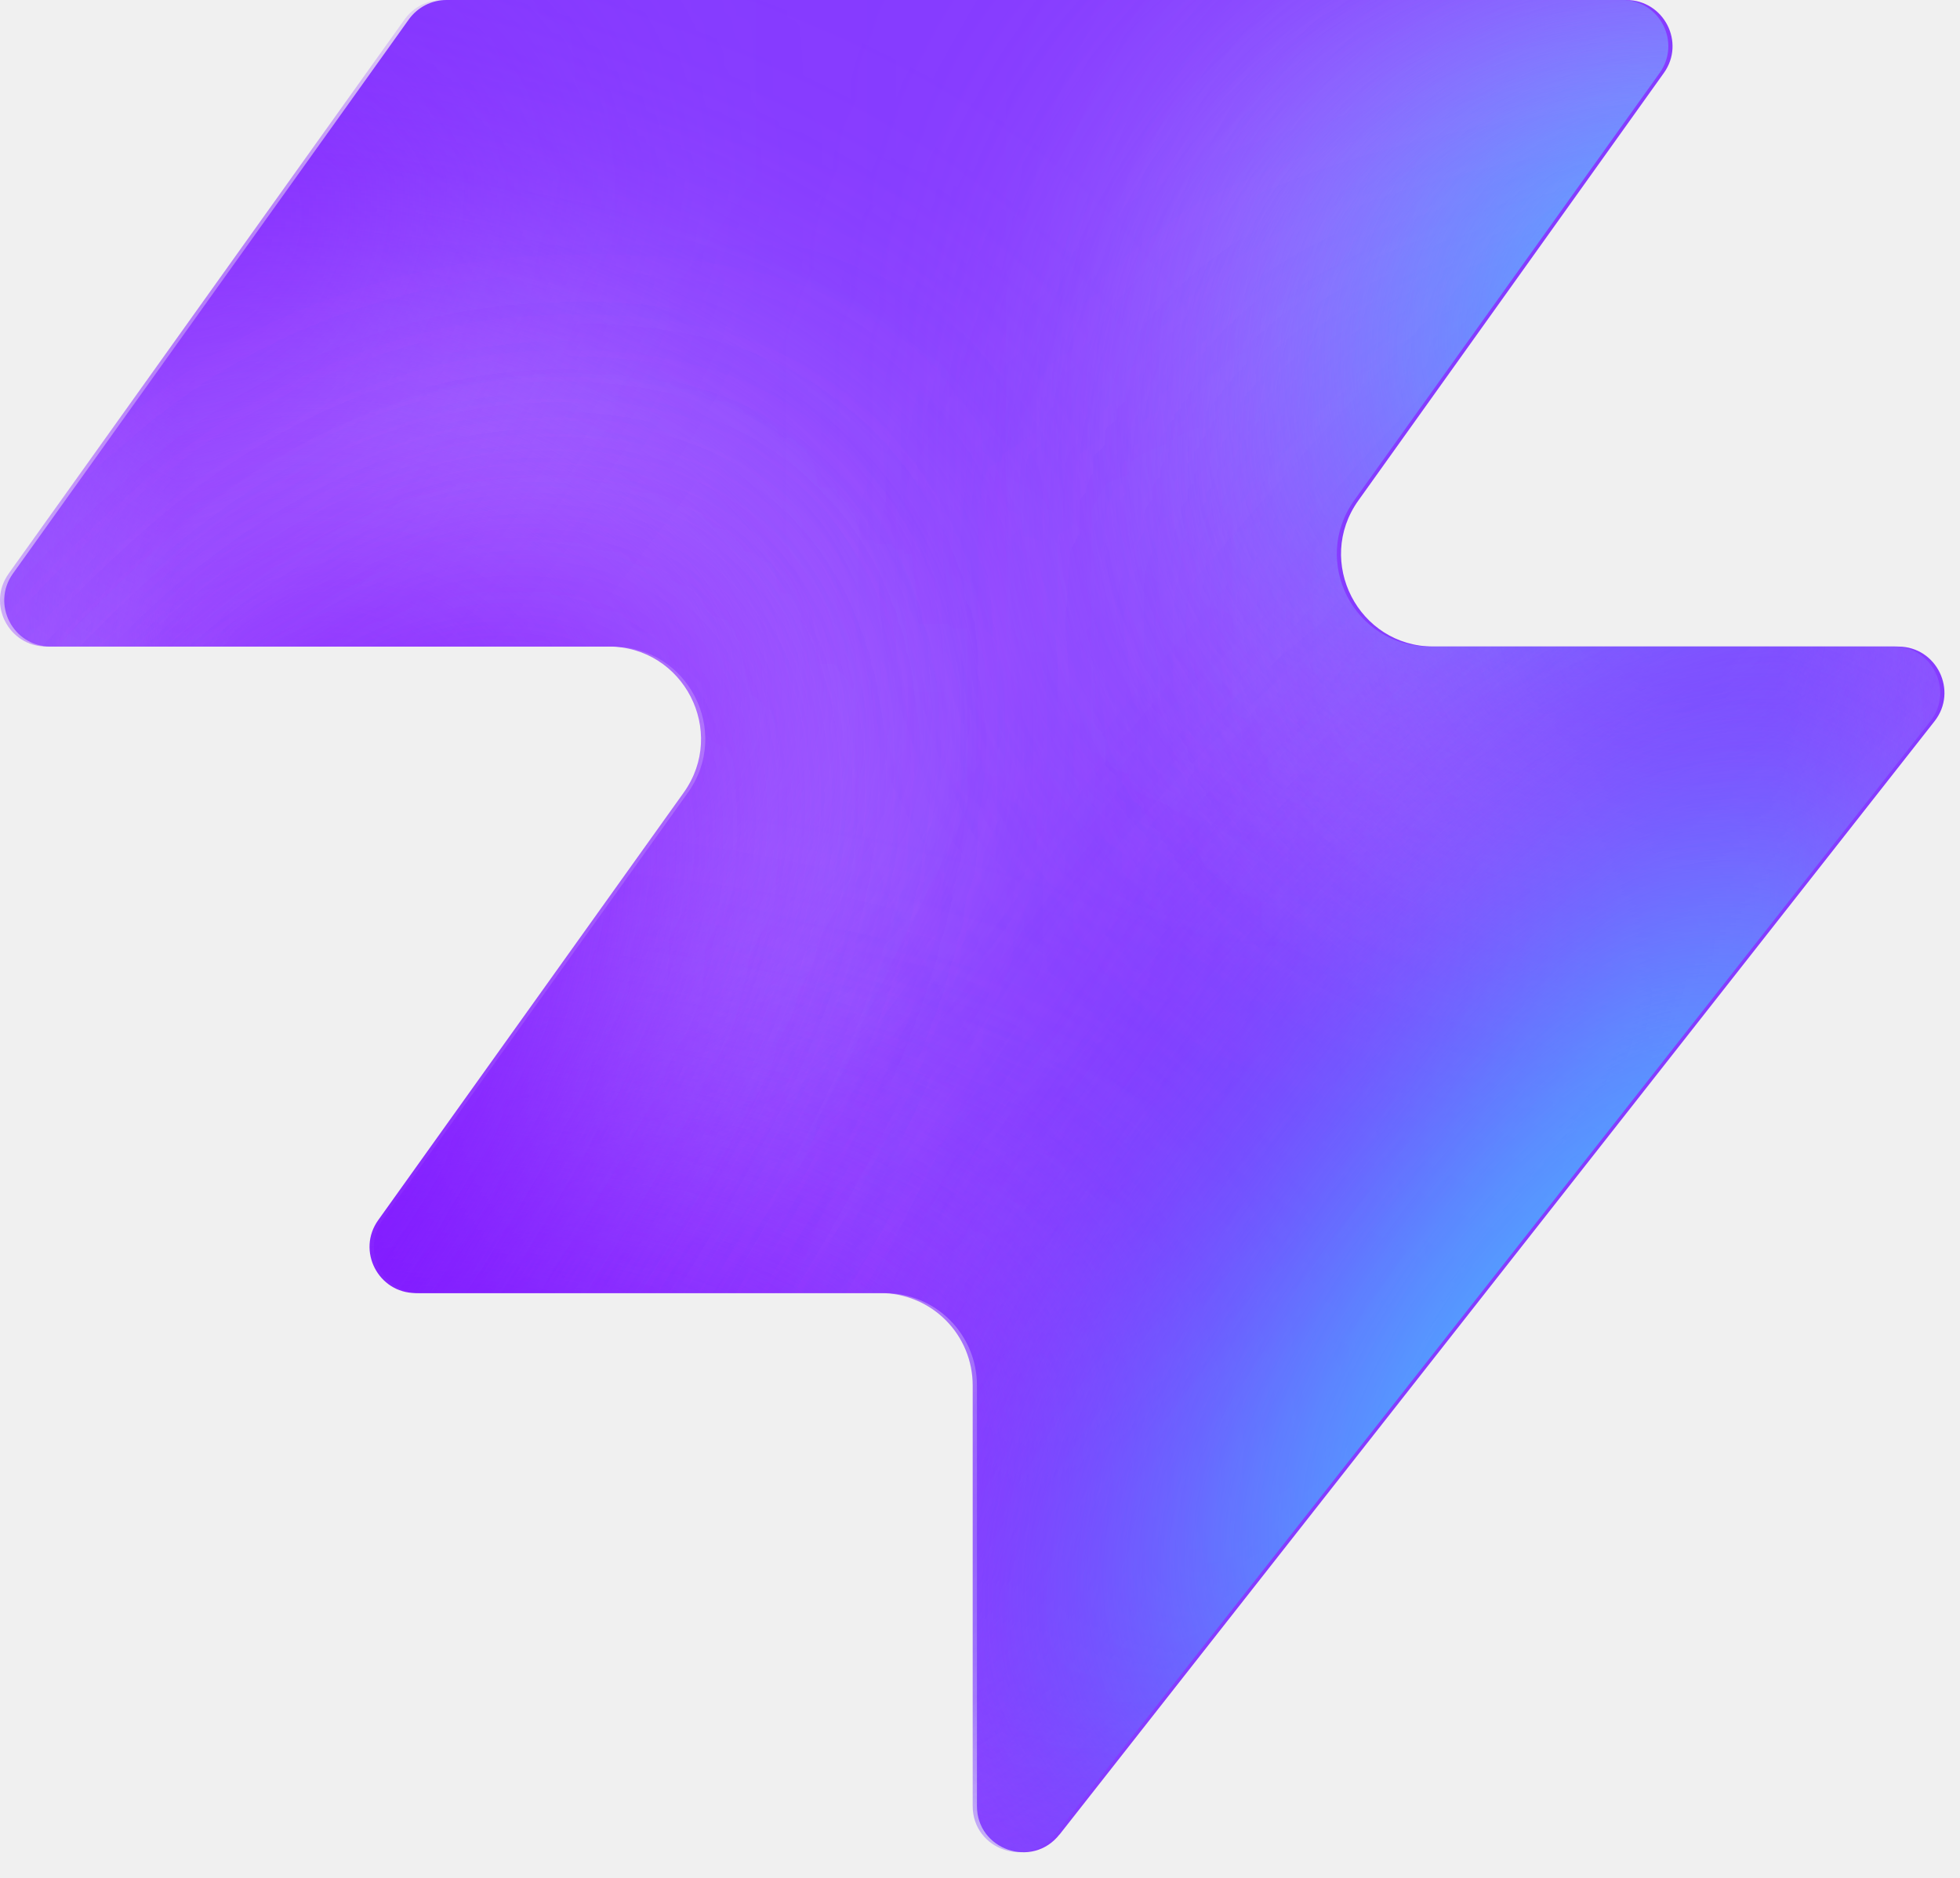
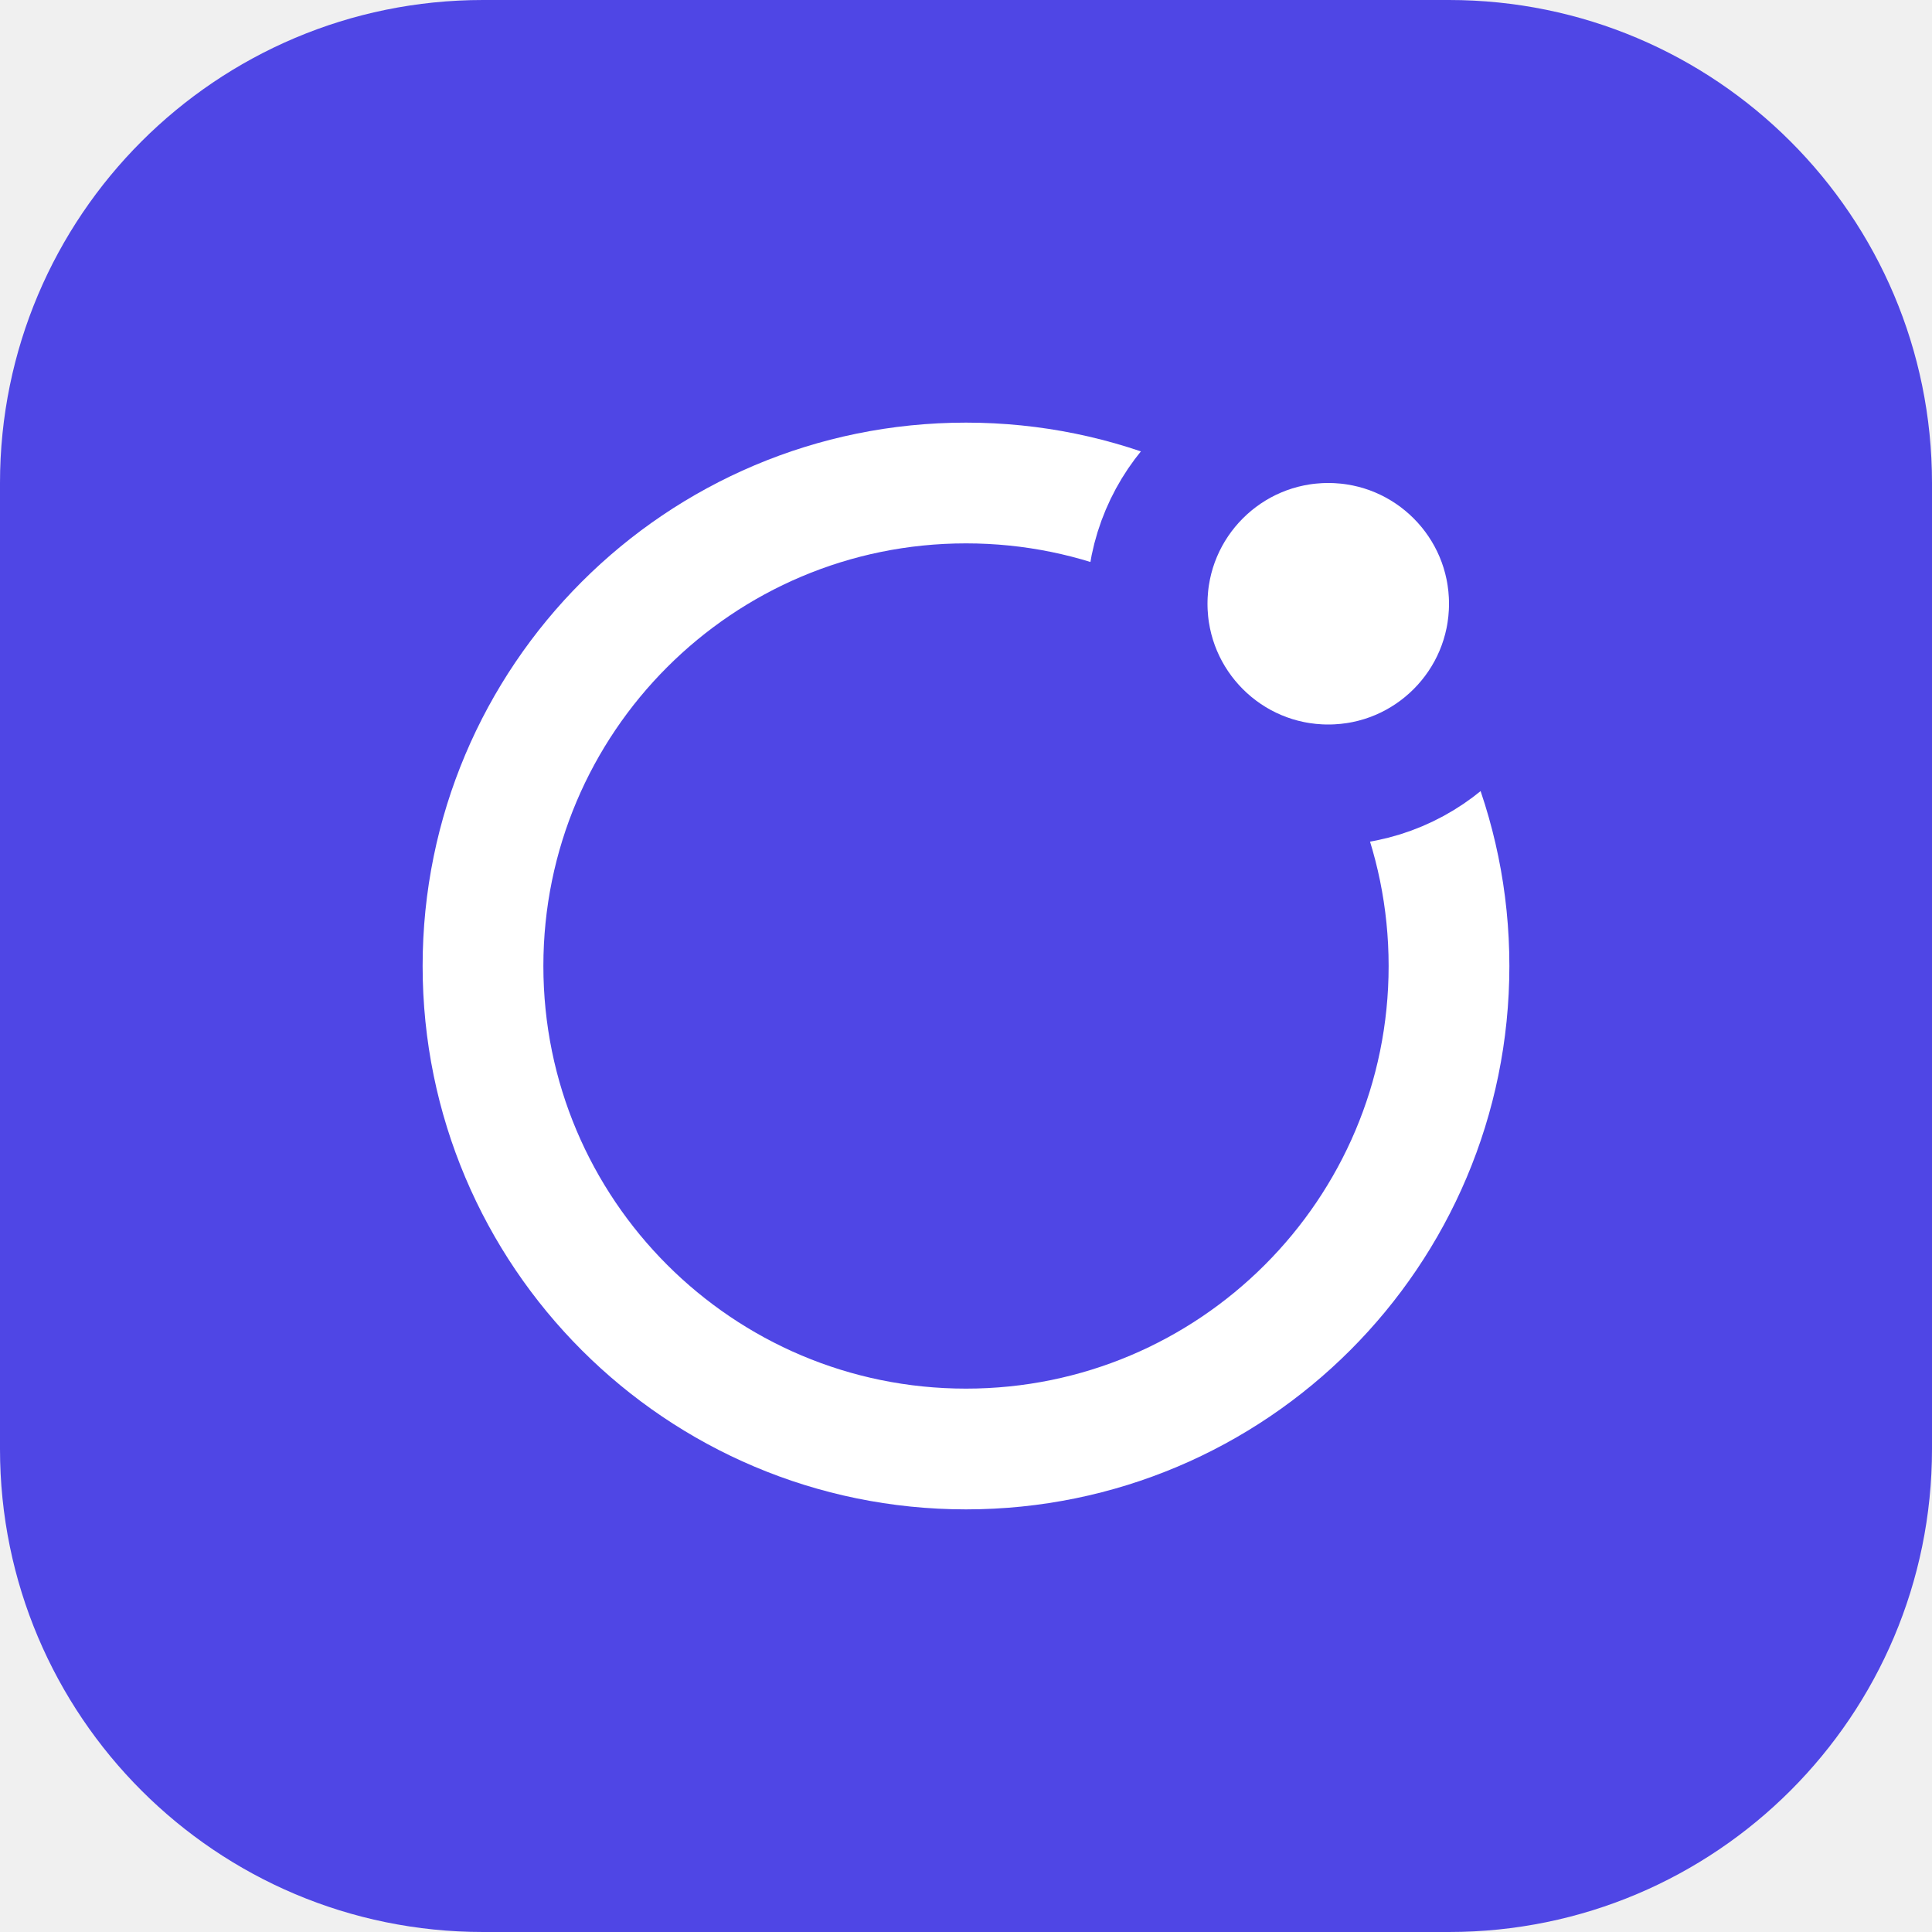
- <svg xmlns="http://www.w3.org/2000/svg" width="48" height="46" fill="none" viewBox="0 0 48 46">
-   <path fill="#863bff" d="M25.946 44.938c-.664.845-2.021.375-2.021-.698V33.937a2.26 2.26 0 0 0-2.262-2.262H10.287c-.92 0-1.456-1.04-.92-1.788l7.48-10.471c1.07-1.497 0-3.578-1.842-3.578H1.237c-.92 0-1.456-1.04-.92-1.788L10.013.474c.214-.297.556-.474.92-.474h28.894c.92 0 1.456 1.04.92 1.788l-7.48 10.471c-1.07 1.498 0 3.579 1.842 3.579h11.377c.943 0 1.473 1.088.89 1.83L25.947 44.94z" style="fill:#863bff;fill:color(display-p3 .525 .23 1);fill-opacity:1" />
-   <mask id="a" width="48" height="46" x="0" y="0" maskUnits="userSpaceOnUse" style="mask-type:alpha">
-     <path fill="#000" d="M25.842 44.938c-.664.844-2.021.375-2.021-.698V33.937a2.26 2.26 0 0 0-2.262-2.262H10.183c-.92 0-1.456-1.04-.92-1.788l7.48-10.471c1.07-1.498 0-3.579-1.842-3.579H1.133c-.92 0-1.456-1.04-.92-1.787L9.91.473c.214-.297.556-.474.92-.474h28.894c.92 0 1.456 1.04.92 1.788l-7.48 10.471c-1.07 1.498 0 3.578 1.842 3.578h11.377c.943 0 1.473 1.088.89 1.832L25.843 44.94z" style="fill:#000;fill-opacity:1" />
-   </mask>
-   <g mask="url(#a)">
-     <g filter="url(#b)">
-       <ellipse cx="5.508" cy="14.704" fill="#ede6ff" rx="5.508" ry="14.704" style="fill:#ede6ff;fill:color(display-p3 .927 .903 1);fill-opacity:1" transform="matrix(.00324 1 1 -.00324 -4.47 31.516)" />
-     </g>
-     <g filter="url(#c)">
-       <ellipse cx="10.399" cy="29.851" fill="#ede6ff" rx="10.399" ry="29.851" style="fill:#ede6ff;fill:color(display-p3 .927 .903 1);fill-opacity:1" transform="matrix(.00324 1 1 -.00324 -39.328 7.883)" />
-     </g>
-     <g filter="url(#d)">
-       <ellipse cx="5.508" cy="30.487" fill="#7e14ff" rx="5.508" ry="30.487" style="fill:#7e14ff;fill:color(display-p3 .492 .077 1);fill-opacity:1" transform="rotate(89.814 -25.913 -14.639)scale(1 -1)" />
-     </g>
-     <g filter="url(#e)">
-       <ellipse cx="5.508" cy="30.599" fill="#7e14ff" rx="5.508" ry="30.599" style="fill:#7e14ff;fill:color(display-p3 .492 .077 1);fill-opacity:1" transform="rotate(89.814 -32.644 -3.334)scale(1 -1)" />
-     </g>
-     <g filter="url(#f)">
-       <ellipse cx="5.508" cy="30.599" fill="#7e14ff" rx="5.508" ry="30.599" style="fill:#7e14ff;fill:color(display-p3 .492 .077 1);fill-opacity:1" transform="matrix(.00324 1 1 -.00324 -34.34 30.47)" />
-     </g>
-     <g filter="url(#g)">
-       <ellipse cx="14.072" cy="22.078" fill="#ede6ff" rx="14.072" ry="22.078" style="fill:#ede6ff;fill:color(display-p3 .927 .903 1);fill-opacity:1" transform="rotate(93.35 24.506 48.493)scale(-1 1)" />
-     </g>
-     <g filter="url(#h)">
-       <ellipse cx="3.47" cy="21.501" fill="#7e14ff" rx="3.47" ry="21.501" style="fill:#7e14ff;fill:color(display-p3 .492 .077 1);fill-opacity:1" transform="rotate(89.009 28.708 47.59)scale(-1 1)" />
-     </g>
-     <g filter="url(#i)">
-       <ellipse cx="3.47" cy="21.501" fill="#7e14ff" rx="3.47" ry="21.501" style="fill:#7e14ff;fill:color(display-p3 .492 .077 1);fill-opacity:1" transform="rotate(89.009 28.708 47.59)scale(-1 1)" />
-     </g>
-     <g filter="url(#j)">
-       <ellipse cx=".387" cy="8.972" fill="#7e14ff" rx="4.407" ry="29.108" style="fill:#7e14ff;fill:color(display-p3 .492 .077 1);fill-opacity:1" transform="rotate(39.51 .387 8.972)" />
-     </g>
-     <g filter="url(#k)">
-       <ellipse cx="47.523" cy="-6.092" fill="#7e14ff" rx="4.407" ry="29.108" style="fill:#7e14ff;fill:color(display-p3 .492 .077 1);fill-opacity:1" transform="rotate(37.892 47.523 -6.092)" />
-     </g>
-     <g filter="url(#l)">
-       <ellipse cx="41.412" cy="6.333" fill="#47bfff" rx="5.971" ry="9.665" style="fill:#47bfff;fill:color(display-p3 .28 .748 1);fill-opacity:1" transform="rotate(37.892 41.412 6.333)" />
-     </g>
-     <g filter="url(#m)">
-       <ellipse cx="-1.879" cy="38.332" fill="#7e14ff" rx="4.407" ry="29.108" style="fill:#7e14ff;fill:color(display-p3 .492 .077 1);fill-opacity:1" transform="rotate(37.892 -1.88 38.332)" />
-     </g>
-     <g filter="url(#n)">
-       <ellipse cx="-1.879" cy="38.332" fill="#7e14ff" rx="4.407" ry="29.108" style="fill:#7e14ff;fill:color(display-p3 .492 .077 1);fill-opacity:1" transform="rotate(37.892 -1.88 38.332)" />
-     </g>
-     <g filter="url(#o)">
-       <ellipse cx="35.651" cy="29.907" fill="#7e14ff" rx="4.407" ry="29.108" style="fill:#7e14ff;fill:color(display-p3 .492 .077 1);fill-opacity:1" transform="rotate(37.892 35.651 29.907)" />
-     </g>
-     <g filter="url(#p)">
-       <ellipse cx="38.418" cy="32.4" fill="#47bfff" rx="5.971" ry="15.297" style="fill:#47bfff;fill:color(display-p3 .28 .748 1);fill-opacity:1" transform="rotate(37.892 38.418 32.4)" />
-     </g>
-   </g>
-   <defs>
-     <filter id="b" width="60.045" height="41.654" x="-19.77" y="16.149" color-interpolation-filters="sRGB" filterUnits="userSpaceOnUse">
-       <feFlood flood-opacity="0" result="BackgroundImageFix" />
-       <feBlend in="SourceGraphic" in2="BackgroundImageFix" result="shape" />
-       <feGaussianBlur result="effect1_foregroundBlur_2002_17158" stdDeviation="7.659" />
-     </filter>
-     <filter id="c" width="90.34" height="51.437" x="-54.613" y="-7.533" color-interpolation-filters="sRGB" filterUnits="userSpaceOnUse">
-       <feFlood flood-opacity="0" result="BackgroundImageFix" />
-       <feBlend in="SourceGraphic" in2="BackgroundImageFix" result="shape" />
-       <feGaussianBlur result="effect1_foregroundBlur_2002_17158" stdDeviation="7.659" />
-     </filter>
-     <filter id="d" width="79.355" height="29.4" x="-49.64" y="2.03" color-interpolation-filters="sRGB" filterUnits="userSpaceOnUse">
-       <feFlood flood-opacity="0" result="BackgroundImageFix" />
-       <feBlend in="SourceGraphic" in2="BackgroundImageFix" result="shape" />
-       <feGaussianBlur result="effect1_foregroundBlur_2002_17158" stdDeviation="4.596" />
-     </filter>
-     <filter id="e" width="79.579" height="29.4" x="-45.045" y="20.029" color-interpolation-filters="sRGB" filterUnits="userSpaceOnUse">
-       <feFlood flood-opacity="0" result="BackgroundImageFix" />
-       <feBlend in="SourceGraphic" in2="BackgroundImageFix" result="shape" />
-       <feGaussianBlur result="effect1_foregroundBlur_2002_17158" stdDeviation="4.596" />
-     </filter>
-     <filter id="f" width="79.579" height="29.4" x="-43.513" y="21.178" color-interpolation-filters="sRGB" filterUnits="userSpaceOnUse">
-       <feFlood flood-opacity="0" result="BackgroundImageFix" />
-       <feBlend in="SourceGraphic" in2="BackgroundImageFix" result="shape" />
-       <feGaussianBlur result="effect1_foregroundBlur_2002_17158" stdDeviation="4.596" />
-     </filter>
-     <filter id="g" width="74.749" height="58.852" x="15.756" y="-17.901" color-interpolation-filters="sRGB" filterUnits="userSpaceOnUse">
-       <feFlood flood-opacity="0" result="BackgroundImageFix" />
-       <feBlend in="SourceGraphic" in2="BackgroundImageFix" result="shape" />
-       <feGaussianBlur result="effect1_foregroundBlur_2002_17158" stdDeviation="7.659" />
-     </filter>
-     <filter id="h" width="61.377" height="25.362" x="23.548" y="2.284" color-interpolation-filters="sRGB" filterUnits="userSpaceOnUse">
-       <feFlood flood-opacity="0" result="BackgroundImageFix" />
-       <feBlend in="SourceGraphic" in2="BackgroundImageFix" result="shape" />
-       <feGaussianBlur result="effect1_foregroundBlur_2002_17158" stdDeviation="4.596" />
-     </filter>
-     <filter id="i" width="61.377" height="25.362" x="23.548" y="2.284" color-interpolation-filters="sRGB" filterUnits="userSpaceOnUse">
-       <feFlood flood-opacity="0" result="BackgroundImageFix" />
-       <feBlend in="SourceGraphic" in2="BackgroundImageFix" result="shape" />
-       <feGaussianBlur result="effect1_foregroundBlur_2002_17158" stdDeviation="4.596" />
-     </filter>
-     <filter id="j" width="56.045" height="63.649" x="-27.636" y="-22.853" color-interpolation-filters="sRGB" filterUnits="userSpaceOnUse">
-       <feFlood flood-opacity="0" result="BackgroundImageFix" />
-       <feBlend in="SourceGraphic" in2="BackgroundImageFix" result="shape" />
-       <feGaussianBlur result="effect1_foregroundBlur_2002_17158" stdDeviation="4.596" />
-     </filter>
-     <filter id="k" width="54.814" height="64.646" x="20.116" y="-38.415" color-interpolation-filters="sRGB" filterUnits="userSpaceOnUse">
-       <feFlood flood-opacity="0" result="BackgroundImageFix" />
-       <feBlend in="SourceGraphic" in2="BackgroundImageFix" result="shape" />
-       <feGaussianBlur result="effect1_foregroundBlur_2002_17158" stdDeviation="4.596" />
-     </filter>
-     <filter id="l" width="33.541" height="35.313" x="24.641" y="-11.323" color-interpolation-filters="sRGB" filterUnits="userSpaceOnUse">
-       <feFlood flood-opacity="0" result="BackgroundImageFix" />
-       <feBlend in="SourceGraphic" in2="BackgroundImageFix" result="shape" />
-       <feGaussianBlur result="effect1_foregroundBlur_2002_17158" stdDeviation="4.596" />
-     </filter>
-     <filter id="m" width="54.814" height="64.646" x="-29.286" y="6.009" color-interpolation-filters="sRGB" filterUnits="userSpaceOnUse">
-       <feFlood flood-opacity="0" result="BackgroundImageFix" />
-       <feBlend in="SourceGraphic" in2="BackgroundImageFix" result="shape" />
-       <feGaussianBlur result="effect1_foregroundBlur_2002_17158" stdDeviation="4.596" />
-     </filter>
-     <filter id="n" width="54.814" height="64.646" x="-29.286" y="6.009" color-interpolation-filters="sRGB" filterUnits="userSpaceOnUse">
-       <feFlood flood-opacity="0" result="BackgroundImageFix" />
-       <feBlend in="SourceGraphic" in2="BackgroundImageFix" result="shape" />
-       <feGaussianBlur result="effect1_foregroundBlur_2002_17158" stdDeviation="4.596" />
-     </filter>
-     <filter id="o" width="54.814" height="64.646" x="8.244" y="-2.416" color-interpolation-filters="sRGB" filterUnits="userSpaceOnUse">
-       <feFlood flood-opacity="0" result="BackgroundImageFix" />
-       <feBlend in="SourceGraphic" in2="BackgroundImageFix" result="shape" />
-       <feGaussianBlur result="effect1_foregroundBlur_2002_17158" stdDeviation="4.596" />
-     </filter>
-     <filter id="p" width="39.409" height="43.623" x="18.713" y="10.588" color-interpolation-filters="sRGB" filterUnits="userSpaceOnUse">
-       <feFlood flood-opacity="0" result="BackgroundImageFix" />
-       <feBlend in="SourceGraphic" in2="BackgroundImageFix" result="shape" />
-       <feGaussianBlur result="effect1_foregroundBlur_2002_17158" stdDeviation="4.596" />
-     </filter>
-   </defs>
+ <svg xmlns="http://www.w3.org/2000/svg" viewBox="0 0 32 32" fill="none">
+   <rect width="32" height="32" rx="8" fill="#4f46e5" />
+   <circle cx="16" cy="16" r="8" stroke="white" stroke-width="2" />
+   <circle cx="22" cy="10" r="3" fill="white" stroke="#4f46e5" stroke-width="2" />
</svg>
